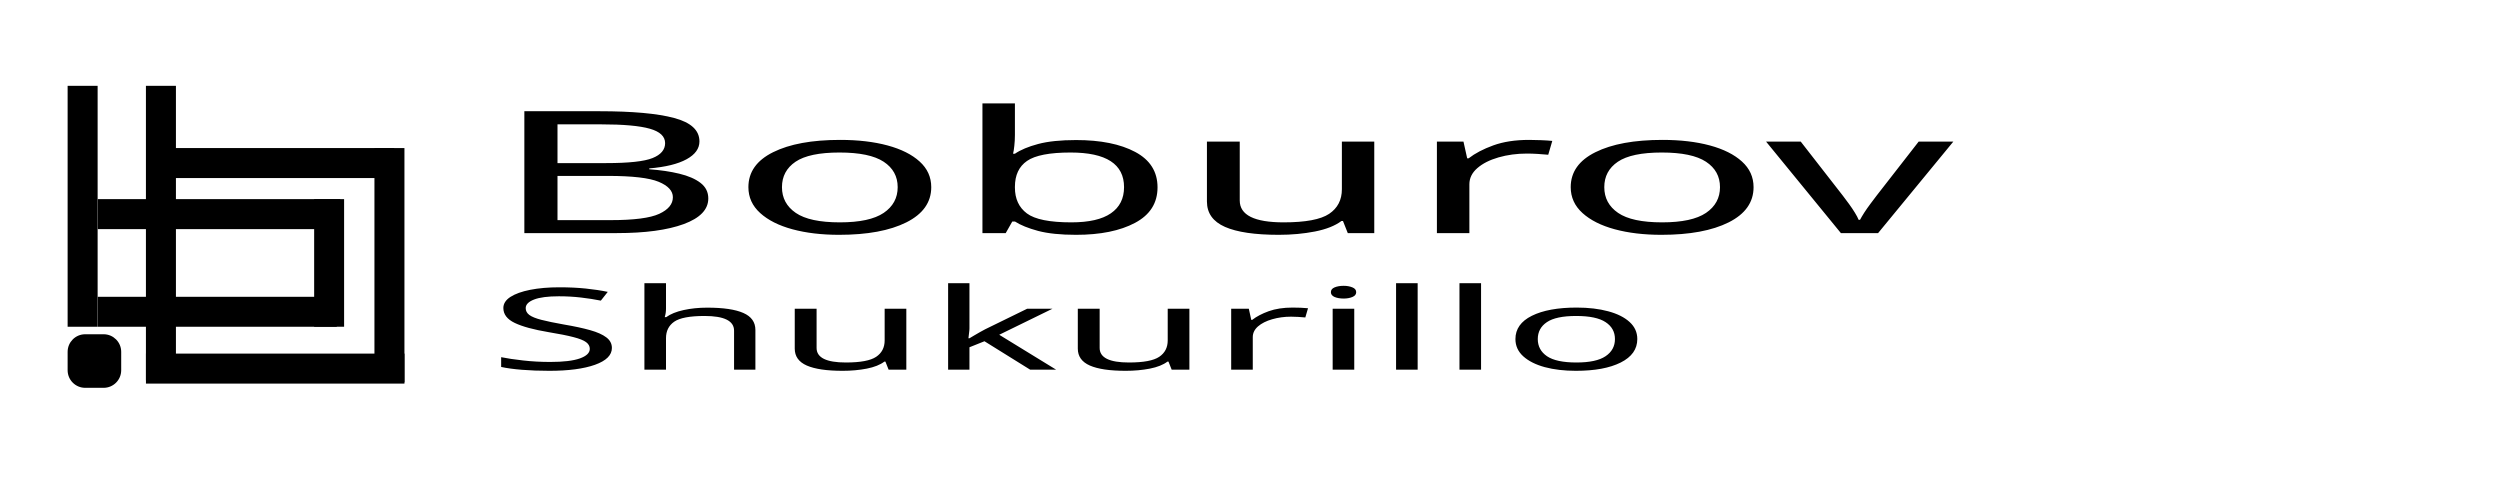
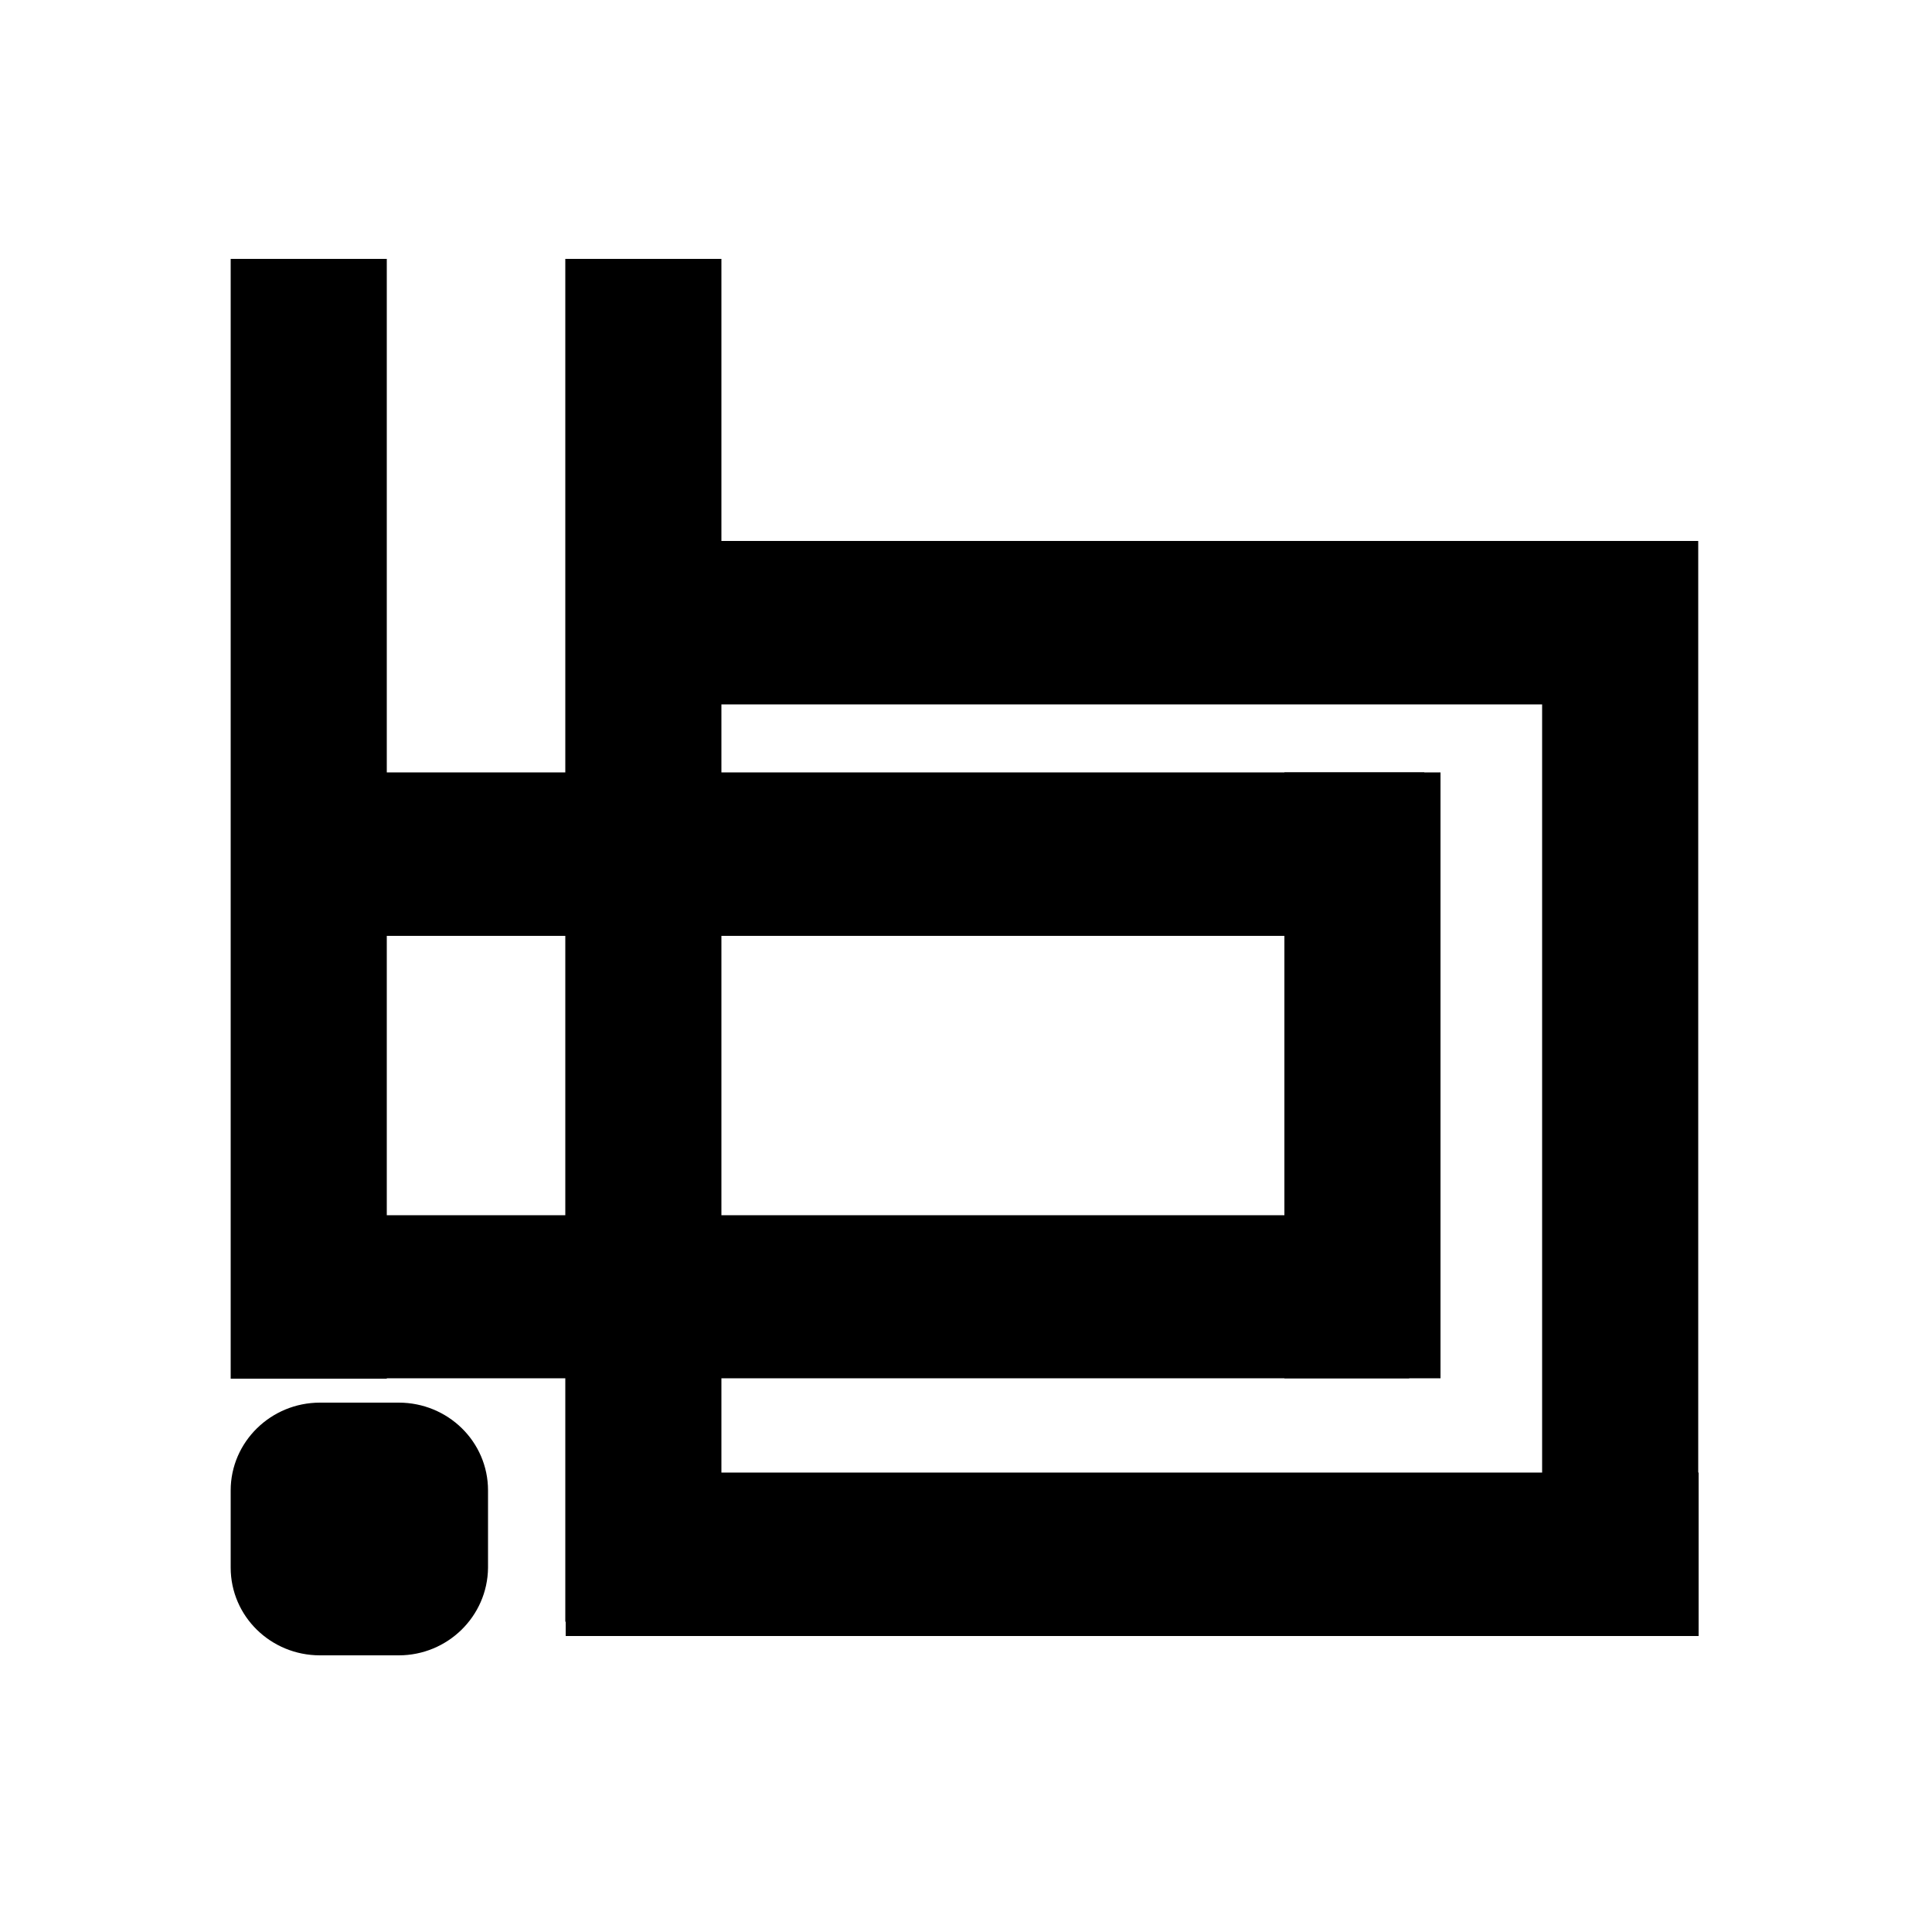
- <svg xmlns="http://www.w3.org/2000/svg" version="1.1" id="Layer_1" x="0px" y="0px" viewBox="0 0 1000 200" style="enable-background:new 0 0 1000 200;" xml:space="preserve">
+ <svg xmlns="http://www.w3.org/2000/svg" version="1.1" id="Layer_1" x="0px" y="0px" viewBox="0 0 50 50" style="enable-background:new 0 0 50 50;" xml:space="preserve">
  <style type="text/css">
	.st0{stroke:#000000;stroke-miterlimit:10;}
- 	.st1{font-family:'AgencyFB-Reg';}
- 	.st2{font-size:68.284px;}
- 	.st3{font-size:45.522px;}
</style>
-   <rect x="58.87" y="34.83" class="st0" width="11" height="116.82" />
-   <rect x="63.48" y="59.72" class="st0" width="93.7" height="11" />
-   <rect x="109.43" y="100.57" transform="matrix(-2.276420e-11 1 -1 -2.276420e-11 261.8463 -49.7094)" class="st0" width="92.69" height="11" />
-   <rect x="58.87" y="141.94" transform="matrix(-1 4.458533e-12 -4.458533e-12 -1 220.1514 294.8709)" class="st0" width="102.4" height="11" />
-   <rect x="39.61" y="80.15" class="st0" width="96" height="11" />
-   <rect x="39.61" y="119.22" class="st0" width="94.6" height="10.98" />
-   <rect x="106.63" y="99.69" transform="matrix(-1.836970e-16 1 -1 -1.836970e-16 236.8303 -26.47)" class="st0" width="50.04" height="10.98" />
-   <rect x="27.55" y="34.83" class="st0" width="11" height="95.37" />
-   <path class="st0" d="M41.45,154.63h-7.37c-3.6,0-6.53-2.92-6.53-6.53v-7.37c0-3.6,2.92-6.53,6.53-6.53h7.37  c3.6,0,6.53,2.92,6.53,6.53v7.37C47.98,151.7,45.06,154.63,41.45,154.63z" />
-   <text transform="matrix(2.1591 0 0 1 195.4362 93.2402)">
-     <tspan x="0" y="0" class="st1 st2">Boburov</tspan>
-     <tspan x="0" y="54.63" class="st1 st3">Shukurillo</tspan>
-   </text>
+   <rect x="15.13" y="7.2" class="st0" width="3.04" height="34.27" />
+   <rect x="16.41" y="14.5" class="st0" width="25.91" height="3.23" />
+   <rect x="40.41" y="14.5" class="st0" width="3.04" height="27.19" />
+   <rect x="15.14" y="38.61" class="st0" width="28.32" height="3.23" />
+   <rect x="9.81" y="20.49" class="st0" width="26.55" height="3.23" />
+   <rect x="9.81" y="31.95" class="st0" width="26.16" height="3.22" />
+   <rect x="33.74" y="20.49" class="st0" width="3.04" height="14.68" />
+   <rect x="6.47" y="7.2" class="st0" width="3.04" height="27.98" />
+   <path class="st0" d="M10.32,42.34H8.28c-1,0-1.81-0.79-1.81-1.77v-2c0-0.97,0.81-1.77,1.81-1.77h2.04c1,0,1.81,0.79,1.81,1.77v2  C12.12,41.55,11.31,42.34,10.32,42.34z" />
</svg>
